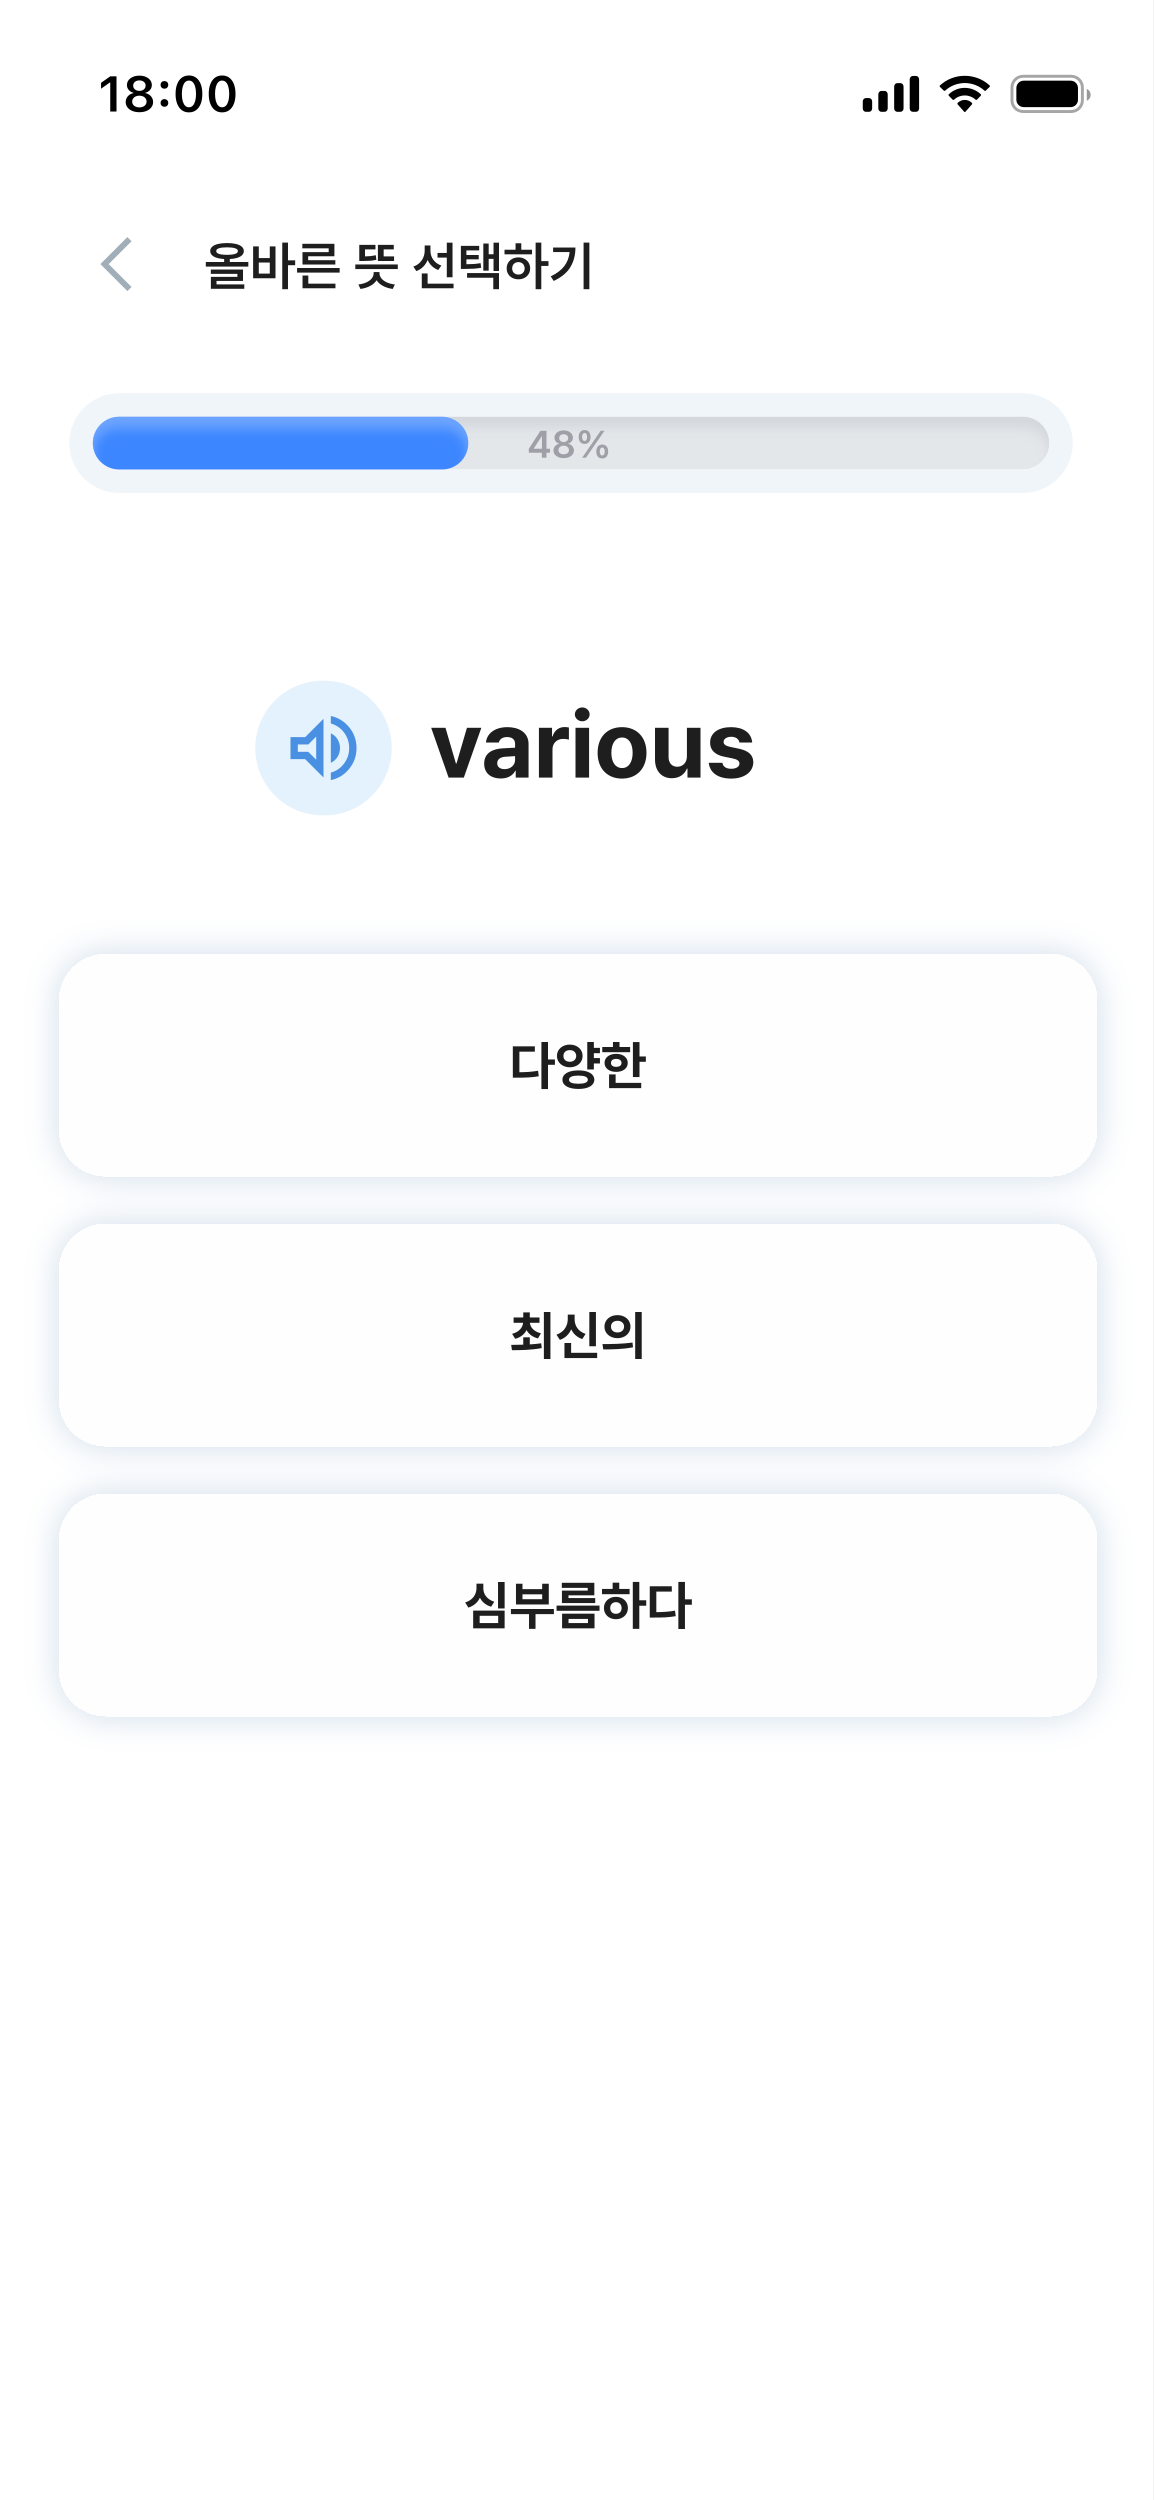
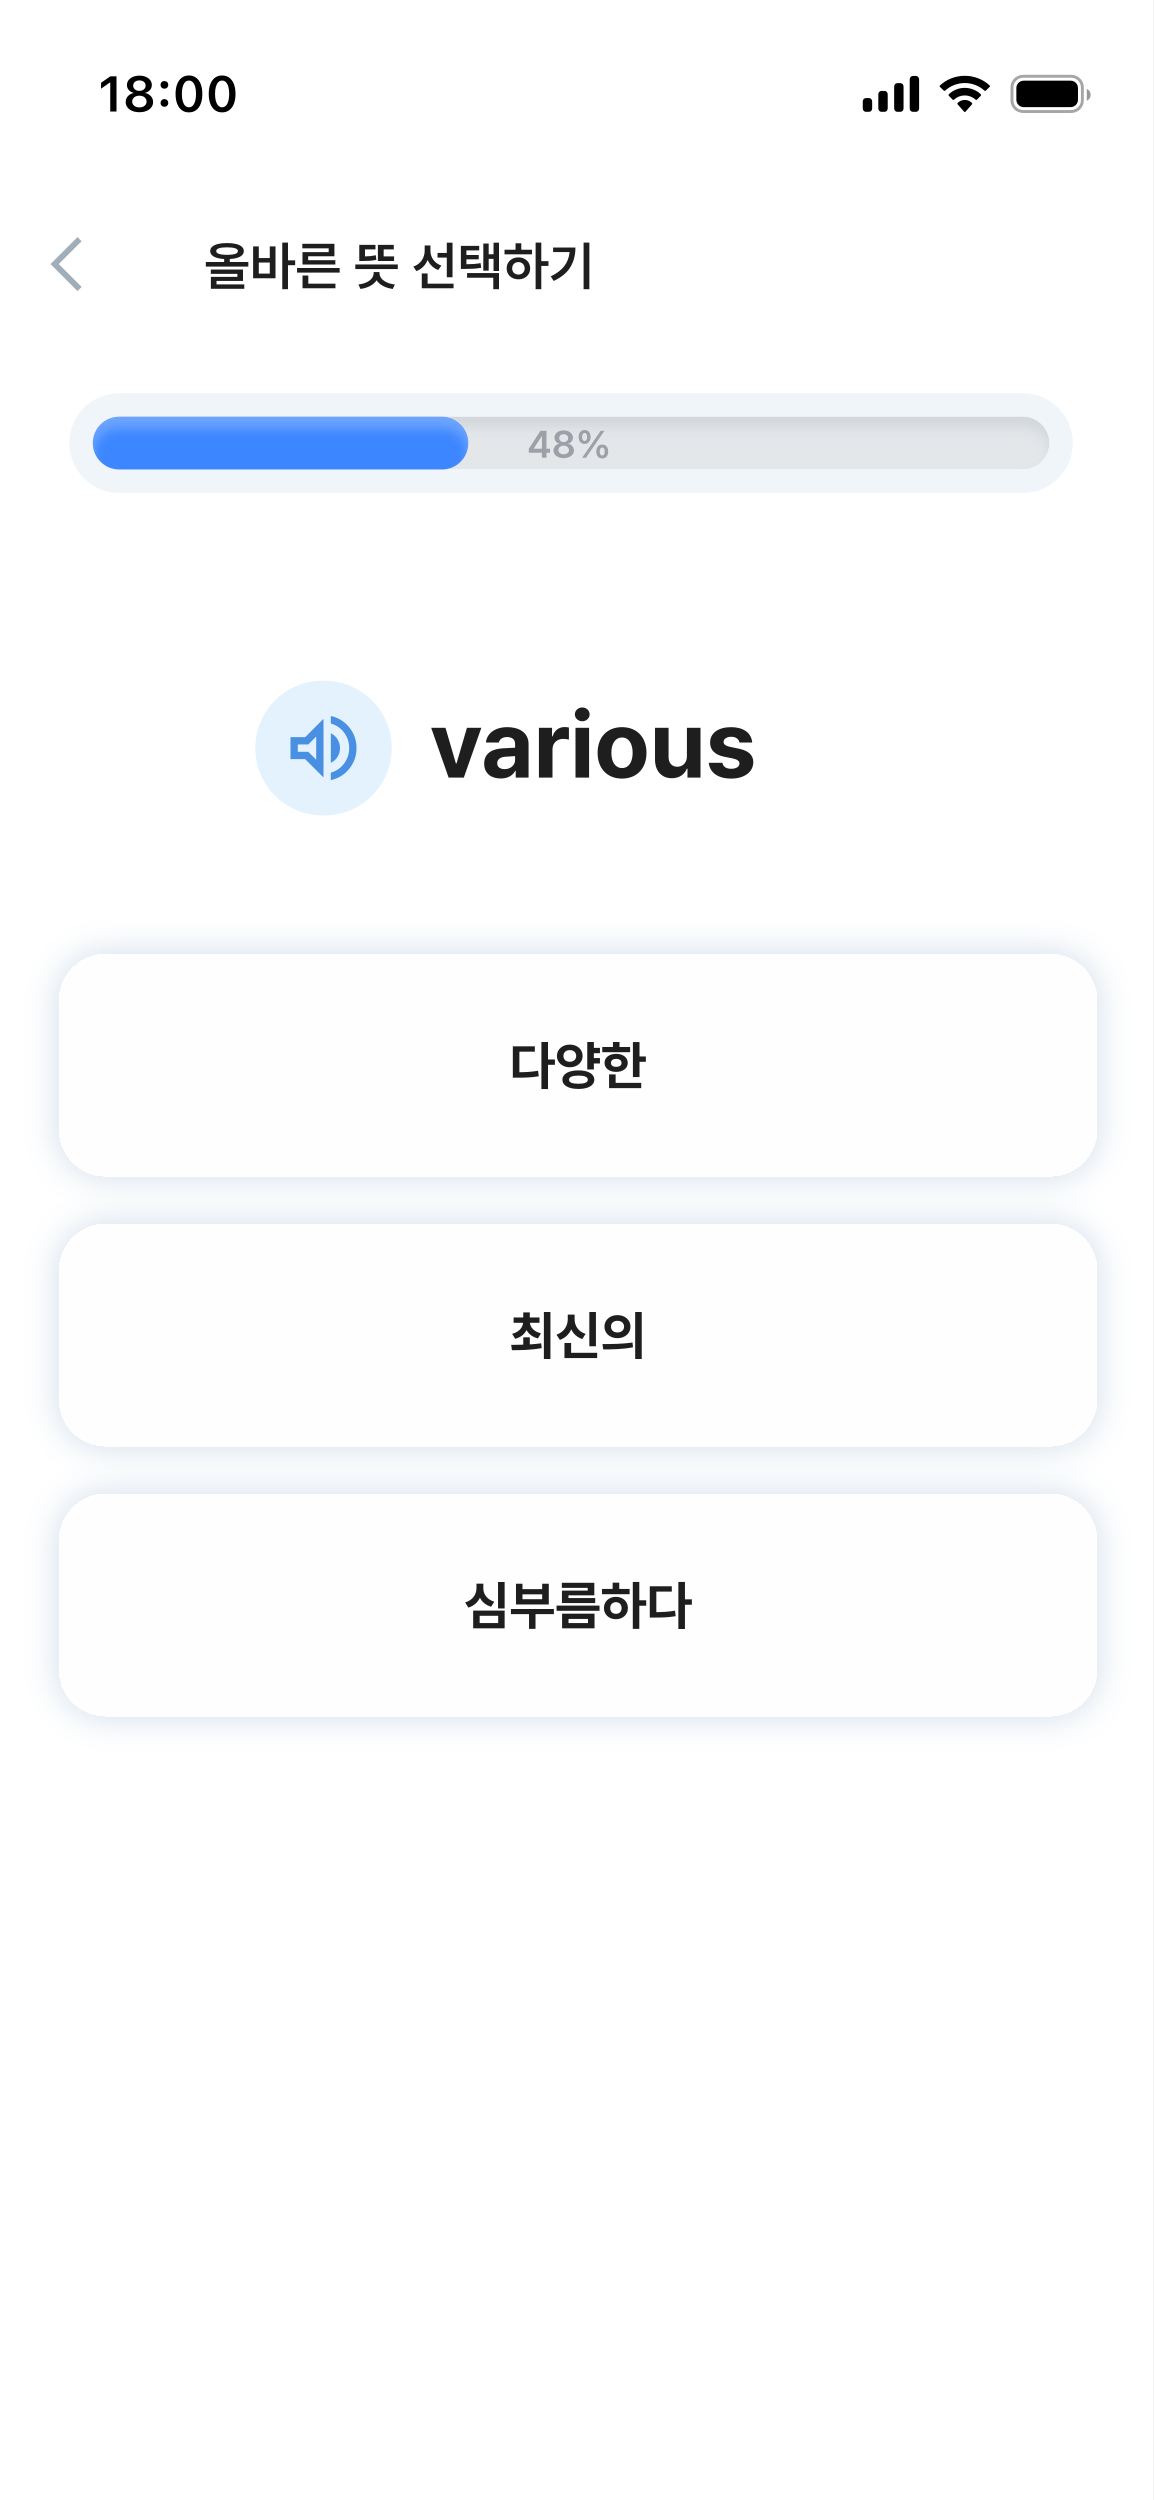
<svg xmlns="http://www.w3.org/2000/svg" width="393" height="852" viewBox="0 0 393 852" fill="none">
  <g clip-path="url(#clip0_2917_8571)">
    <rect width="393" height="852" fill="white" />
    <rect x="25.617" y="186" width="352" height="136" rx="20" fill="white" />
    <path d="M164.039 248.031L158.07 265H152.883L146.945 248.031H151.82L155.383 260.219H155.57L159.133 248.031H164.039ZM165.008 260.25C165.008 256.469 168.07 255.219 171.32 255.031C172.539 254.953 174.82 254.844 175.539 254.812V253.438C175.508 252.031 174.539 251.188 172.82 251.188C171.258 251.188 170.258 251.906 170.008 253.062H165.602C165.883 250.125 168.445 247.812 172.945 247.812C176.633 247.812 180.133 249.469 180.133 253.562V265H175.758V262.656H175.633C174.789 264.219 173.195 265.312 170.664 265.312C167.414 265.312 165.008 263.625 165.008 260.25ZM169.445 260.125C169.445 261.438 170.508 262.125 171.977 262.125C174.07 262.125 175.57 260.719 175.539 258.938V257.688C174.836 257.719 172.867 257.828 172.07 257.906C170.477 258.062 169.445 258.812 169.445 260.125ZM183.664 265V248.031H188.133V250.969H188.32C188.945 248.875 190.508 247.781 192.414 247.781C192.883 247.781 193.477 247.844 193.883 247.938V252.062C193.445 251.938 192.57 251.812 191.914 251.812C189.82 251.812 188.289 253.281 188.289 255.344V265H183.664ZM196.133 265V248.031H200.758V265H196.133ZM198.445 245.812C197.039 245.812 195.914 244.75 195.914 243.469C195.914 242.156 197.039 241.094 198.445 241.094C199.82 241.094 200.945 242.156 200.945 243.469C200.945 244.75 199.82 245.812 198.445 245.812ZM211.977 265.344C206.852 265.344 203.664 261.812 203.664 256.562C203.664 251.312 206.852 247.812 211.977 247.812C217.102 247.812 220.32 251.312 220.32 256.562C220.32 261.812 217.102 265.344 211.977 265.344ZM212.008 261.75C214.383 261.75 215.602 259.531 215.602 256.562C215.602 253.562 214.383 251.344 212.008 251.344C209.602 251.344 208.352 253.562 208.352 256.562C208.352 259.531 209.602 261.75 212.008 261.75ZM234.102 257.781V248.031H238.727V265H234.289V261.938H234.102C233.32 263.906 231.508 265.219 228.945 265.219C225.539 265.219 223.227 262.812 223.227 258.844V248.031H227.852V258.031C227.852 260.031 229.008 261.312 230.82 261.312C232.508 261.312 234.102 260.094 234.102 257.781ZM252.008 253.062C251.82 251.875 250.758 251.094 249.227 251.094C247.727 251.094 246.57 251.812 246.602 252.844C246.57 253.594 247.195 254.188 248.789 254.531L251.82 255.156C255.102 255.844 256.695 257.312 256.727 259.75C256.695 263.094 253.695 265.344 249.195 265.344C244.602 265.344 241.914 263.281 241.539 259.969H246.195C246.414 261.312 247.508 262 249.195 262C250.883 262 252.008 261.312 252.008 260.219C252.008 259.344 251.289 258.812 249.695 258.469L246.883 257.906C243.664 257.281 241.977 255.594 242.008 253.094C241.977 249.844 244.789 247.812 249.164 247.812C253.445 247.812 256.102 249.844 256.352 253.062H252.008Z" fill="#1E1E1E" />
    <rect x="87" y="232" width="46.5" height="45.875" rx="22.938" fill="#E3F2FD" />
    <path d="M112.75 265.875V263.312C114.625 262.771 116.135 261.729 117.281 260.188C118.427 258.646 119 256.896 119 254.938C119 252.979 118.427 251.229 117.281 249.688C116.135 248.146 114.625 247.104 112.75 246.562V244C115.333 244.583 117.438 245.891 119.062 247.922C120.688 249.953 121.5 252.292 121.5 254.938C121.5 257.583 120.688 259.922 119.062 261.953C117.438 263.984 115.333 265.292 112.75 265.875ZM99 258.719V251.219H104L110.25 244.969V264.969L104 258.719H99ZM112.75 259.969V249.906C113.729 250.365 114.495 251.052 115.047 251.969C115.599 252.885 115.875 253.885 115.875 254.969C115.875 256.031 115.599 257.016 115.047 257.922C114.495 258.828 113.729 259.51 112.75 259.969ZM107.75 251.031L105.062 253.719H101.5V256.219H105.062L107.75 258.906V251.031Z" fill="#4A90E2" />
    <rect x="-1.383" width="393" height="119" fill="white" />
    <rect width="393" height="66.389" transform="translate(-1.38281)" fill="white" />
    <path d="M37.57 38V28.13H37.42L34.44 30.23V28.222L37.57 26.022H39.703V38H37.57ZM47.506 38.241C46.587 38.241 45.776 38.094 45.074 37.801C44.371 37.502 43.82 37.092 43.422 36.572C43.029 36.047 42.833 35.443 42.833 34.763V34.746C42.833 34.231 42.946 33.767 43.173 33.352C43.405 32.931 43.726 32.577 44.136 32.289C44.545 32.001 45.016 31.805 45.547 31.7V31.65C44.861 31.467 44.307 31.141 43.887 30.67C43.472 30.195 43.264 29.636 43.264 28.994V28.977C43.264 28.363 43.444 27.815 43.804 27.334C44.169 26.852 44.67 26.473 45.306 26.196C45.948 25.92 46.681 25.781 47.506 25.781C48.33 25.781 49.061 25.92 49.697 26.196C50.339 26.473 50.84 26.852 51.2 27.334C51.559 27.815 51.739 28.363 51.739 28.977V28.994C51.739 29.636 51.532 30.195 51.117 30.67C50.702 31.141 50.151 31.467 49.465 31.65V31.7C49.996 31.805 50.467 32.001 50.876 32.289C51.285 32.577 51.604 32.931 51.831 33.352C52.063 33.767 52.179 34.231 52.179 34.746V34.763C52.179 35.443 51.98 36.047 51.581 36.572C51.189 37.092 50.641 37.502 49.938 37.801C49.235 38.094 48.425 38.241 47.506 38.241ZM47.506 36.605C47.987 36.605 48.411 36.523 48.776 36.356C49.147 36.185 49.437 35.95 49.648 35.651C49.858 35.346 49.963 35.003 49.963 34.622V34.605C49.963 34.218 49.858 33.874 49.648 33.576C49.443 33.271 49.155 33.033 48.784 32.862C48.413 32.69 47.987 32.605 47.506 32.605C47.019 32.605 46.59 32.69 46.219 32.862C45.854 33.033 45.566 33.271 45.356 33.576C45.146 33.874 45.041 34.218 45.041 34.605V34.622C45.041 35.003 45.146 35.346 45.356 35.651C45.572 35.95 45.862 36.185 46.227 36.356C46.598 36.523 47.024 36.605 47.506 36.605ZM47.506 30.969C47.926 30.969 48.294 30.895 48.61 30.745C48.931 30.59 49.18 30.38 49.357 30.114C49.54 29.849 49.631 29.539 49.631 29.185V29.168C49.631 28.819 49.54 28.512 49.357 28.247C49.18 27.981 48.931 27.773 48.61 27.624C48.289 27.475 47.921 27.4 47.506 27.4C47.085 27.4 46.715 27.475 46.394 27.624C46.078 27.773 45.829 27.981 45.647 28.247C45.469 28.512 45.381 28.819 45.381 29.168V29.185C45.381 29.539 45.469 29.849 45.647 30.114C45.829 30.38 46.078 30.59 46.394 30.745C46.715 30.895 47.085 30.969 47.506 30.969ZM56.031 36.39C55.654 36.39 55.339 36.265 55.084 36.016C54.835 35.762 54.711 35.452 54.711 35.086C54.711 34.716 54.835 34.406 55.084 34.157C55.339 33.902 55.654 33.775 56.031 33.775C56.413 33.775 56.728 33.902 56.977 34.157C57.226 34.406 57.351 34.716 57.351 35.086C57.351 35.452 57.226 35.762 56.977 36.016C56.728 36.265 56.413 36.39 56.031 36.39ZM56.031 30.23C55.654 30.23 55.339 30.106 55.084 29.857C54.835 29.602 54.711 29.293 54.711 28.927C54.711 28.556 54.835 28.247 55.084 27.998C55.339 27.743 55.654 27.616 56.031 27.616C56.413 27.616 56.728 27.743 56.977 27.998C57.226 28.247 57.351 28.556 57.351 28.927C57.351 29.293 57.226 29.602 56.977 29.857C56.728 30.106 56.413 30.23 56.031 30.23ZM64.39 38.299C63.438 38.299 62.622 38.044 61.941 37.535C61.266 37.026 60.746 36.301 60.38 35.36C60.015 34.42 59.833 33.304 59.833 32.015V31.998C59.833 30.709 60.015 29.597 60.38 28.662C60.746 27.721 61.266 26.996 61.941 26.487C62.622 25.978 63.438 25.723 64.39 25.723C65.341 25.723 66.158 25.978 66.838 26.487C67.519 26.996 68.042 27.721 68.407 28.662C68.772 29.597 68.955 30.709 68.955 31.998V32.015C68.955 33.304 68.772 34.42 68.407 35.36C68.042 36.301 67.519 37.026 66.838 37.535C66.158 38.044 65.341 38.299 64.39 38.299ZM64.39 36.564C64.899 36.564 65.333 36.381 65.693 36.016C66.053 35.651 66.326 35.131 66.515 34.456C66.708 33.775 66.805 32.961 66.805 32.015V31.998C66.805 31.052 66.708 30.241 66.515 29.566C66.326 28.886 66.053 28.366 65.693 28.006C65.333 27.641 64.899 27.458 64.39 27.458C63.88 27.458 63.446 27.641 63.086 28.006C62.732 28.366 62.458 28.886 62.265 29.566C62.077 30.241 61.982 31.052 61.982 31.998V32.015C61.982 32.961 62.077 33.775 62.265 34.456C62.458 35.131 62.732 35.651 63.086 36.016C63.446 36.381 63.88 36.564 64.39 36.564ZM75.695 38.299C74.743 38.299 73.927 38.044 73.247 37.535C72.572 37.026 72.051 36.301 71.686 35.36C71.321 34.42 71.138 33.304 71.138 32.015V31.998C71.138 30.709 71.321 29.597 71.686 28.662C72.051 27.721 72.572 26.996 73.247 26.487C73.927 25.978 74.743 25.723 75.695 25.723C76.647 25.723 77.463 25.978 78.144 26.487C78.825 26.996 79.348 27.721 79.713 28.662C80.078 29.597 80.261 30.709 80.261 31.998V32.015C80.261 33.304 80.078 34.42 79.713 35.36C79.348 36.301 78.825 37.026 78.144 37.535C77.463 38.044 76.647 38.299 75.695 38.299ZM75.695 36.564C76.204 36.564 76.639 36.381 76.999 36.016C77.358 35.651 77.632 35.131 77.82 34.456C78.014 33.775 78.111 32.961 78.111 32.015V31.998C78.111 31.052 78.014 30.241 77.82 29.566C77.632 28.886 77.358 28.366 76.999 28.006C76.639 27.641 76.204 27.458 75.695 27.458C75.186 27.458 74.752 27.641 74.392 28.006C74.038 28.366 73.764 28.886 73.57 29.566C73.382 30.241 73.288 31.052 73.288 31.998V32.015C73.288 32.961 73.382 33.775 73.57 34.456C73.764 35.131 74.038 35.651 74.392 36.016C74.752 36.381 75.186 36.564 75.695 36.564Z" fill="black" />
    <path fill-rule="evenodd" clip-rule="evenodd" d="M313.231 27.033C313.231 26.4 312.754 25.887 312.165 25.887H311.098C310.509 25.887 310.031 26.4 310.031 27.033V36.967C310.031 37.6 310.509 38.113 311.098 38.113H312.165C312.754 38.113 313.231 37.6 313.231 36.967V27.033ZM305.797 28.332H306.864C307.453 28.332 307.93 28.858 307.93 29.506V36.939C307.93 37.588 307.453 38.113 306.864 38.113H305.797C305.208 38.113 304.73 37.588 304.73 36.939V29.506C304.73 28.858 305.208 28.332 305.797 28.332ZM301.465 30.981H300.399C299.81 30.981 299.332 31.513 299.332 32.17V36.924C299.332 37.581 299.81 38.113 300.399 38.113H301.465C302.054 38.113 302.532 37.581 302.532 36.924V32.17C302.532 31.513 302.054 30.981 301.465 30.981ZM296.165 33.426H295.098C294.509 33.426 294.031 33.951 294.031 34.598V36.941C294.031 37.589 294.509 38.113 295.098 38.113H296.165C296.754 38.113 297.231 37.589 297.231 36.941V34.598C297.231 33.951 296.754 33.426 296.165 33.426Z" fill="black" />
    <path fill-rule="evenodd" clip-rule="evenodd" d="M328.802 28.302C331.289 28.302 333.681 29.224 335.483 30.878C335.619 31.006 335.836 31.004 335.97 30.874L337.267 29.611C337.335 29.545 337.373 29.456 337.372 29.363C337.372 29.271 337.333 29.182 337.264 29.117C332.533 24.742 325.07 24.742 320.339 29.117C320.27 29.182 320.231 29.27 320.23 29.363C320.23 29.456 320.268 29.545 320.335 29.611L321.633 30.874C321.767 31.004 321.984 31.006 322.119 30.878C323.922 29.224 326.314 28.302 328.802 28.302ZM328.798 32.523C330.156 32.522 331.465 33.034 332.471 33.958C332.607 34.089 332.821 34.087 332.954 33.952L334.241 32.633C334.309 32.563 334.347 32.469 334.346 32.372C334.345 32.274 334.305 32.181 334.236 32.114C331.172 29.223 326.427 29.223 323.364 32.114C323.294 32.181 323.255 32.274 323.254 32.372C323.253 32.47 323.291 32.563 323.359 32.633L324.646 33.952C324.778 34.087 324.993 34.089 325.129 33.958C326.134 33.035 327.442 32.523 328.798 32.523ZM331.323 35.316C331.325 35.421 331.288 35.523 331.22 35.597L329.044 38.051C328.98 38.124 328.893 38.164 328.802 38.164C328.711 38.164 328.624 38.124 328.561 38.051L326.384 35.597C326.316 35.523 326.279 35.421 326.281 35.316C326.283 35.211 326.324 35.111 326.394 35.04C327.784 33.726 329.82 33.726 331.21 35.04C331.28 35.111 331.321 35.211 331.323 35.316Z" fill="black" />
    <rect opacity="0.35" x="344.875" y="26" width="24" height="12" rx="3.8" stroke="black" />
    <path opacity="0.4" d="M370.375 30.281V34.357C371.18 34.012 371.703 33.209 371.703 32.319C371.703 31.429 371.18 30.626 370.375 30.281Z" fill="black" />
    <rect x="346.375" y="27.5" width="21" height="9" rx="2.5" fill="black" />
    <path d="M77.369 82.832C78.576 82.832 79.605 82.938 80.454 83.148C81.31 83.359 81.963 83.67 82.414 84.08C82.865 84.484 83.094 84.977 83.1 85.557C83.094 86.359 82.678 86.992 81.852 87.455C81.025 87.918 79.848 88.19 78.318 88.272V89.283H84.629V90.848H70.144V89.283H76.385V88.272C74.861 88.185 73.689 87.909 72.869 87.446C72.049 86.983 71.639 86.353 71.639 85.557C71.639 84.977 71.864 84.484 72.315 84.08C72.767 83.67 73.42 83.359 74.275 83.148C75.131 82.938 76.162 82.832 77.369 82.832ZM77.369 84.291C76.156 84.291 75.236 84.399 74.609 84.616C73.988 84.827 73.684 85.141 73.695 85.557C73.689 85.99 73.991 86.312 74.601 86.523C75.216 86.734 76.139 86.846 77.369 86.857C78.611 86.846 79.54 86.734 80.155 86.523C80.77 86.312 81.078 85.99 81.078 85.557C81.078 85.141 80.765 84.827 80.138 84.616C79.517 84.399 78.594 84.291 77.369 84.291ZM82.818 95.752H73.783V96.93H83.258V98.424H71.867V94.363H80.902V93.344H71.85V91.867H82.818V95.752ZM98.147 88.721H100.59V90.373H98.147V98.564H96.195V82.674H98.147V88.721ZM88.197 87.947H91.941V83.975H93.893V94.838H86.264V83.975H88.197V87.947ZM91.941 93.238V89.477H88.197V93.238H91.941ZM115.76 92.904H101.24V91.34H115.76V92.904ZM114.318 98.248H103.104V93.906H105.072V96.666H114.318V98.248ZM113.967 87.332H105.02V88.686H114.283V90.162H103.086V85.926H112.016V84.625H103.033V83.096H113.967V87.332ZM135.57 91.709H121.086V90.127H135.57V91.709ZM134.305 88.949H128.785V83.447H134.199V84.994H130.754V87.385H134.305V88.949ZM127.959 84.994H124.391V87.385C125.076 87.373 125.709 87.338 126.289 87.279C126.875 87.215 127.473 87.115 128.082 86.981L128.258 88.562C127.49 88.721 126.746 88.826 126.025 88.879C125.305 88.926 124.426 88.949 123.389 88.949H122.439V83.447H127.959V84.994ZM129.33 93.098C129.33 93.719 129.538 94.299 129.954 94.838C130.376 95.377 130.979 95.834 131.765 96.209C132.556 96.578 133.49 96.824 134.568 96.947L133.848 98.477C132.564 98.295 131.448 97.946 130.499 97.431C129.55 96.921 128.832 96.279 128.346 95.506C127.859 96.279 127.142 96.921 126.192 97.431C125.243 97.946 124.127 98.295 122.844 98.477L122.141 96.947C123.213 96.824 124.142 96.578 124.927 96.209C125.712 95.834 126.31 95.377 126.72 94.838C127.136 94.299 127.344 93.719 127.344 93.098V92.728H129.33V93.098ZM146.697 85.486C146.697 86.201 146.838 86.89 147.119 87.552C147.406 88.214 147.828 88.803 148.385 89.318C148.947 89.828 149.627 90.221 150.424 90.496L149.352 92.025C148.508 91.703 147.778 91.246 147.163 90.654C146.554 90.062 146.079 89.371 145.739 88.58C145.388 89.471 144.887 90.244 144.236 90.9C143.592 91.557 142.812 92.055 141.898 92.394L140.861 90.848C141.688 90.566 142.388 90.153 142.962 89.608C143.542 89.064 143.979 88.434 144.271 87.719C144.57 87.004 144.723 86.254 144.729 85.469V83.658H146.697V85.486ZM154.221 94.486H152.27V87.789H149.105V86.189H152.27V82.691H154.221V94.486ZM154.572 98.248H143.744V93.203H145.73V96.666H154.572V98.248ZM163.309 85.346H158.949V86.893H163.15V88.387H158.949V90.057C159.975 90.045 160.851 90.013 161.577 89.96C162.31 89.907 163.045 89.811 163.783 89.67L163.994 91.252C163.121 91.416 162.26 91.524 161.41 91.577C160.566 91.63 159.471 91.656 158.123 91.656H157.068V83.781H163.309V85.346ZM170.059 92.359H168.195V88.228H166.543V92.236H164.715V82.99H166.543V86.664H168.195V82.691H170.059V92.359ZM170.059 98.564H168.107V94.644H159.178V93.062H170.059V98.564ZM184.473 89.002H186.916V90.619H184.473V98.564H182.539V82.674H184.473V89.002ZM181.309 86.682H171.939V85.117H175.701V82.902H177.652V85.117H181.309V86.682ZM176.686 87.719C177.441 87.719 178.121 87.88 178.725 88.202C179.334 88.519 179.812 88.961 180.157 89.529C180.503 90.098 180.676 90.742 180.676 91.463C180.676 92.184 180.503 92.828 180.157 93.397C179.812 93.959 179.334 94.398 178.725 94.715C178.121 95.031 177.441 95.189 176.686 95.189C175.918 95.189 175.229 95.031 174.62 94.715C174.011 94.398 173.533 93.959 173.188 93.397C172.842 92.828 172.672 92.184 172.678 91.463C172.672 90.742 172.842 90.098 173.188 89.529C173.533 88.961 174.011 88.519 174.62 88.202C175.229 87.88 175.918 87.719 176.686 87.719ZM176.686 89.318C176.27 89.318 175.897 89.406 175.569 89.582C175.247 89.758 174.995 90.01 174.813 90.338C174.632 90.66 174.541 91.035 174.541 91.463C174.541 91.891 174.632 92.266 174.813 92.588C174.995 92.904 175.247 93.15 175.569 93.326C175.897 93.496 176.27 93.578 176.686 93.572C177.09 93.578 177.45 93.496 177.767 93.326C178.089 93.15 178.341 92.904 178.522 92.588C178.71 92.266 178.807 91.891 178.812 91.463C178.807 91.035 178.71 90.66 178.522 90.338C178.341 90.016 178.089 89.767 177.767 89.591C177.45 89.409 177.09 89.318 176.686 89.318ZM200.855 98.564H198.887V82.674H200.855V98.564ZM196.109 84.361C196.109 86.887 195.538 89.105 194.396 91.015C193.253 92.919 191.357 94.498 188.709 95.752L187.689 94.188C189.734 93.215 191.272 92.052 192.304 90.698C193.341 89.339 193.947 87.742 194.123 85.908H188.498V84.361H196.109Z" fill="#1E1E1E" />
    <g filter="url(#filter0_i_2917_8571)">
      <rect x="31.617" y="142" width="326" height="18" rx="9" fill="#E3E7EA" />
    </g>
    <rect x="27.617" y="138" width="334" height="26" rx="13" stroke="#F0F5FA" stroke-width="8" />
    <g filter="url(#filter1_i_2917_8571)">
      <rect x="31.617" y="142" width="128" height="18" rx="9" fill="#3C86FF" />
    </g>
    <path d="M180.214 154.286V152.966L184.188 146.809H186.244V152.928H187.45V154.286H186.244V156H184.67V154.286H180.214ZM181.902 152.928H184.695V148.688H184.594L181.902 152.864V152.928ZM192.109 156.127C190.059 156.127 188.612 155.035 188.618 153.537C188.612 152.369 189.481 151.417 190.586 151.239V151.188C189.621 150.985 188.967 150.147 188.961 149.145C188.967 147.723 190.294 146.682 192.109 146.682C193.912 146.682 195.245 147.723 195.245 149.145C195.245 150.154 194.572 150.985 193.62 151.188V151.239C194.718 151.417 195.594 152.369 195.601 153.537C195.594 155.035 194.141 156.127 192.109 156.127ZM190.319 153.385C190.313 154.235 191.018 154.819 192.109 154.819C193.188 154.819 193.893 154.235 193.899 153.385C193.893 152.521 193.144 151.88 192.109 151.887C191.075 151.88 190.313 152.515 190.319 153.385ZM190.573 149.297C190.58 150.103 191.214 150.655 192.109 150.655C192.992 150.655 193.633 150.103 193.633 149.297C193.633 148.516 193.011 147.977 192.109 147.977C191.189 147.977 190.58 148.516 190.573 149.297ZM199.231 151.29C197.924 151.296 197.207 150.325 197.213 148.916C197.207 147.52 197.956 146.555 199.231 146.555C200.558 146.555 201.256 147.52 201.263 148.916C201.256 150.338 200.533 151.296 199.231 151.29ZM198.381 148.916C198.387 149.741 198.673 150.274 199.231 150.274C199.809 150.274 200.082 149.741 200.082 148.916C200.082 148.116 199.828 147.564 199.231 147.57C198.673 147.57 198.387 148.123 198.381 148.916ZM198.394 156L204.716 146.809H205.998L199.676 156H198.394ZM203.218 153.88C203.211 152.477 203.96 151.506 205.236 151.506C206.557 151.506 207.261 152.477 207.268 153.88C207.261 155.289 206.538 156.248 205.236 156.241C203.929 156.248 203.211 155.276 203.218 153.88ZM204.386 153.88C204.392 154.692 204.678 155.232 205.236 155.226C205.814 155.232 206.087 154.692 206.087 153.88C206.087 153.067 205.833 152.515 205.236 152.521C204.678 152.528 204.392 153.074 204.386 153.88Z" fill="#9E9FA7" />
-     <path d="M44.117 81.5L35.617 90L44.117 98.5" stroke="#A0AEB9" stroke-width="2" />
+     <path d="M27.117 81.5L18.617 90L27.117 98.5" stroke="#A0AEB9" stroke-width="2" />
    <g filter="url(#filter2_d_2917_8571)">
      <path d="M20 341C20 332.163 27.163 325 36 325H358C366.837 325 374 332.163 374 341V385C374 393.837 366.837 401 358 401H36C27.163 401 20 393.837 20 385V341Z" fill="#FEFEFE" shape-rendering="crispEdges" />
      <path d="M186.761 355.121V361.062H189.116V362.891H186.761V371.152H184.511V355.121H186.761ZM182.278 356.598V358.408H177.005V365.422C179.325 365.396 181.241 365.29 183.368 364.912L183.614 366.793C181.136 367.215 178.956 367.285 176.126 367.268H174.772V356.598H182.278ZM204.462 357.107V358.936H202.388V360.588H204.462V362.434H202.388V364.473H200.138V355.121H202.388V357.107H204.462ZM194.196 356C196.675 355.982 198.556 357.6 198.556 359.867C198.556 362.135 196.675 363.734 194.196 363.734C191.7 363.734 189.802 362.135 189.802 359.867C189.802 357.6 191.7 355.982 194.196 356ZM194.196 357.881C192.931 357.863 191.999 358.637 192.017 359.867C191.999 361.115 192.931 361.854 194.196 361.854C195.427 361.854 196.358 361.115 196.376 359.867C196.358 358.637 195.427 357.863 194.196 357.881ZM197.149 364.789C200.437 364.789 202.546 365.984 202.546 367.971C202.546 369.939 200.437 371.117 197.149 371.117C193.792 371.117 191.665 369.939 191.665 367.971C191.665 365.984 193.792 364.789 197.149 364.789ZM197.149 366.564C195.04 366.564 193.897 367.039 193.915 367.971C193.897 368.902 195.04 369.342 197.149 369.342C199.224 369.342 200.331 368.902 200.331 367.971C200.331 367.039 199.224 366.564 197.149 366.564ZM217.944 355.139V360.043H220.106V361.871H217.944V367.074H215.694V355.139H217.944ZM214.745 356.809V358.584H205.253V356.809H208.892V355.104H211.124V356.809H214.745ZM209.999 359.146C212.319 359.146 213.937 360.395 213.937 362.24C213.937 364.086 212.319 365.299 209.999 365.299C207.661 365.299 206.026 364.086 206.026 362.24C206.026 360.395 207.661 359.146 209.999 359.146ZM209.999 360.852C208.927 360.869 208.206 361.361 208.224 362.24C208.206 363.119 208.927 363.594 209.999 363.594C211.071 363.594 211.81 363.119 211.81 362.24C211.81 361.361 211.071 360.869 209.999 360.852ZM218.524 369.043V370.836H207.573V366.16H209.806V369.043H218.524Z" fill="#1E1E1E" />
    </g>
    <g filter="url(#filter3_d_2917_8571)">
      <path d="M20 433C20 424.163 27.163 417 36 417H358C366.837 417 374 424.163 374 433V477C374 485.837 366.837 493 358 493H36C27.163 493 20 485.837 20 477V433Z" fill="#FEFEFE" shape-rendering="crispEdges" />
      <path d="M180.556 455.77V458.178C181.865 458.099 183.192 457.976 184.44 457.791L184.616 459.426C181.065 460.111 177.269 460.146 174.474 460.146L174.21 458.336C175.414 458.327 176.829 458.318 178.323 458.266V455.77H180.556ZM183.86 449.002V450.812H180.591C180.74 452.359 181.944 453.81 184.353 454.398L183.333 456.139C181.461 455.664 180.169 454.627 179.448 453.291C178.736 454.688 177.462 455.778 175.581 456.262L174.526 454.574C176.943 453.933 178.112 452.43 178.271 450.812H175.036V449.002H178.323V447.262H180.556V449.002H183.86ZM187.587 447.121V463.152H185.354V447.121H187.587ZM203.091 447.139V458.811H200.841V447.139H203.091ZM203.513 461.043V462.836H192.368V457.686H194.636V461.043H203.513ZM195.831 449.564C195.813 451.674 196.938 453.748 199.575 454.592L198.433 456.35C196.631 455.752 195.383 454.557 194.671 453.027C193.959 454.671 192.676 455.989 190.804 456.631L189.644 454.855C192.333 453.959 193.493 451.727 193.493 449.564V448.018H195.831V449.564ZM210.438 448.193C212.97 448.176 214.868 449.828 214.868 452.113C214.868 454.416 212.97 456.051 210.438 456.051C207.907 456.051 205.991 454.416 205.991 452.113C205.991 449.828 207.907 448.176 210.438 448.193ZM210.438 450.127C209.173 450.127 208.206 450.865 208.224 452.113C208.206 453.379 209.173 454.1 210.438 454.1C211.704 454.1 212.671 453.379 212.688 452.113C212.671 450.865 211.722 450.127 210.438 450.127ZM218.7 447.121V463.152H216.468V447.121H218.7ZM205.323 458.055C208.171 458.072 212.126 458.02 215.554 457.545L215.729 459.162C212.179 459.848 208.382 459.883 205.587 459.883L205.323 458.055Z" fill="#1E1E1E" />
    </g>
    <g filter="url(#filter4_d_2917_8571)">
      <path d="M20 525C20 516.163 27.163 509 36 509H358C366.837 509 374 516.163 374 525V569C374 577.837 366.837 585 358 585H36C27.163 585 20 577.837 20 569V525Z" fill="#FEFEFE" shape-rendering="crispEdges" />
      <path d="M171.978 539.139V548.156H169.728V539.139H171.978ZM171.978 548.895V554.941H161.255V548.895H171.978ZM163.47 550.67V553.148H169.78V550.67H163.47ZM164.718 541.266C164.7 543.217 165.878 545.062 168.462 545.871L167.372 547.576C165.544 547.04 164.278 545.933 163.558 544.5C162.828 546.056 161.527 547.286 159.62 547.875L158.53 546.117C161.202 545.309 162.38 543.27 162.38 541.266V539.719H164.718V541.266ZM188.765 548.35V550.107H182.507V555.117H180.292V550.107H174.122V548.35H188.765ZM178.06 539.736V541.582H184.774V539.736H187.024V546.803H175.845V539.736H178.06ZM178.06 545.01H184.774V543.34H178.06V545.01ZM204.321 547.189V548.965H189.679V547.189H204.321ZM202.546 539.42V543.691H193.739V544.623H202.845V546.328H191.507V542.074H200.296V541.143H191.472V539.42H202.546ZM202.616 549.949V554.941H191.56V549.949H202.616ZM193.757 551.725V553.148H200.384V551.725H193.757ZM217.874 539.121V545.379H220.229V547.225H217.874V555.117H215.659V539.121H217.874ZM214.569 541.512V543.305H205.165V541.512H208.786V539.367H211.036V541.512H214.569ZM209.911 544.201C212.249 544.201 213.989 545.783 213.989 548.016C213.989 550.248 212.249 551.83 209.911 551.83C207.556 551.83 205.815 550.248 205.815 548.016C205.815 545.783 207.556 544.201 209.911 544.201ZM209.911 546.012C208.786 546.029 207.96 546.785 207.96 548.016C207.96 549.264 208.786 550.002 209.911 549.984C211.036 550.002 211.845 549.264 211.845 548.016C211.845 546.785 211.036 546.029 209.911 546.012ZM233.431 539.121V545.062H235.786V546.891H233.431V555.152H231.181V539.121H233.431ZM228.948 540.598V542.408H223.675V549.422C225.995 549.396 227.911 549.29 230.038 548.912L230.284 550.793C227.806 551.215 225.626 551.285 222.796 551.268H221.442V540.598H228.948Z" fill="#1E1E1E" />
    </g>
  </g>
  <defs>
    <filter id="filter0_i_2917_8571" x="23.617" y="134" width="342" height="38" filterUnits="userSpaceOnUse" color-interpolation-filters="sRGB">
      <feFlood flood-opacity="0" result="BackgroundImageFix" />
      <feBlend mode="normal" in="SourceGraphic" in2="BackgroundImageFix" result="shape" />
      <feColorMatrix in="SourceAlpha" type="matrix" values="0 0 0 0 0 0 0 0 0 0 0 0 0 0 0 0 0 0 127 0" result="hardAlpha" />
      <feOffset dy="4" />
      <feGaussianBlur stdDeviation="2" />
      <feComposite in2="hardAlpha" operator="arithmetic" k2="-1" k3="1" />
      <feColorMatrix type="matrix" values="0 0 0 0 0.652 0 0 0 0 0.661 0 0 0 0 0.705 0 0 0 0.25 0" />
      <feBlend mode="normal" in2="shape" result="effect1_innerShadow_2917_8571" />
    </filter>
    <filter id="filter1_i_2917_8571" x="31.617" y="142" width="128" height="22" filterUnits="userSpaceOnUse" color-interpolation-filters="sRGB">
      <feFlood flood-opacity="0" result="BackgroundImageFix" />
      <feBlend mode="normal" in="SourceGraphic" in2="BackgroundImageFix" result="shape" />
      <feColorMatrix in="SourceAlpha" type="matrix" values="0 0 0 0 0 0 0 0 0 0 0 0 0 0 0 0 0 0 127 0" result="hardAlpha" />
      <feOffset dy="4" />
      <feGaussianBlur stdDeviation="2" />
      <feComposite in2="hardAlpha" operator="arithmetic" k2="-1" k3="1" />
      <feColorMatrix type="matrix" values="0 0 0 0 1 0 0 0 0 1 0 0 0 0 1 0 0 0 0.25 0" />
      <feBlend mode="normal" in2="shape" result="effect1_innerShadow_2917_8571" />
    </filter>
    <filter id="filter2_d_2917_8571" x="8" y="313" width="378" height="100" filterUnits="userSpaceOnUse" color-interpolation-filters="sRGB">
      <feFlood flood-opacity="0" result="BackgroundImageFix" />
      <feColorMatrix in="SourceAlpha" type="matrix" values="0 0 0 0 0 0 0 0 0 0 0 0 0 0 0 0 0 0 127 0" result="hardAlpha" />
      <feOffset />
      <feGaussianBlur stdDeviation="6" />
      <feComposite in2="hardAlpha" operator="out" />
      <feColorMatrix type="matrix" values="0 0 0 0 0.814 0 0 0 0 0.866 0 0 0 0 0.917 0 0 0 1 0" />
      <feBlend mode="normal" in2="BackgroundImageFix" result="effect1_dropShadow_2917_8571" />
      <feBlend mode="normal" in="SourceGraphic" in2="effect1_dropShadow_2917_8571" result="shape" />
    </filter>
    <filter id="filter3_d_2917_8571" x="8" y="405" width="378" height="100" filterUnits="userSpaceOnUse" color-interpolation-filters="sRGB">
      <feFlood flood-opacity="0" result="BackgroundImageFix" />
      <feColorMatrix in="SourceAlpha" type="matrix" values="0 0 0 0 0 0 0 0 0 0 0 0 0 0 0 0 0 0 127 0" result="hardAlpha" />
      <feOffset />
      <feGaussianBlur stdDeviation="6" />
      <feComposite in2="hardAlpha" operator="out" />
      <feColorMatrix type="matrix" values="0 0 0 0 0.814 0 0 0 0 0.866 0 0 0 0 0.917 0 0 0 1 0" />
      <feBlend mode="normal" in2="BackgroundImageFix" result="effect1_dropShadow_2917_8571" />
      <feBlend mode="normal" in="SourceGraphic" in2="effect1_dropShadow_2917_8571" result="shape" />
    </filter>
    <filter id="filter4_d_2917_8571" x="8" y="497" width="378" height="100" filterUnits="userSpaceOnUse" color-interpolation-filters="sRGB">
      <feFlood flood-opacity="0" result="BackgroundImageFix" />
      <feColorMatrix in="SourceAlpha" type="matrix" values="0 0 0 0 0 0 0 0 0 0 0 0 0 0 0 0 0 0 127 0" result="hardAlpha" />
      <feOffset />
      <feGaussianBlur stdDeviation="6" />
      <feComposite in2="hardAlpha" operator="out" />
      <feColorMatrix type="matrix" values="0 0 0 0 0.814 0 0 0 0 0.866 0 0 0 0 0.917 0 0 0 1 0" />
      <feBlend mode="normal" in2="BackgroundImageFix" result="effect1_dropShadow_2917_8571" />
      <feBlend mode="normal" in="SourceGraphic" in2="effect1_dropShadow_2917_8571" result="shape" />
    </filter>
    <clipPath id="clip0_2917_8571">
      <rect width="393" height="852" fill="white" />
    </clipPath>
  </defs>
</svg>
